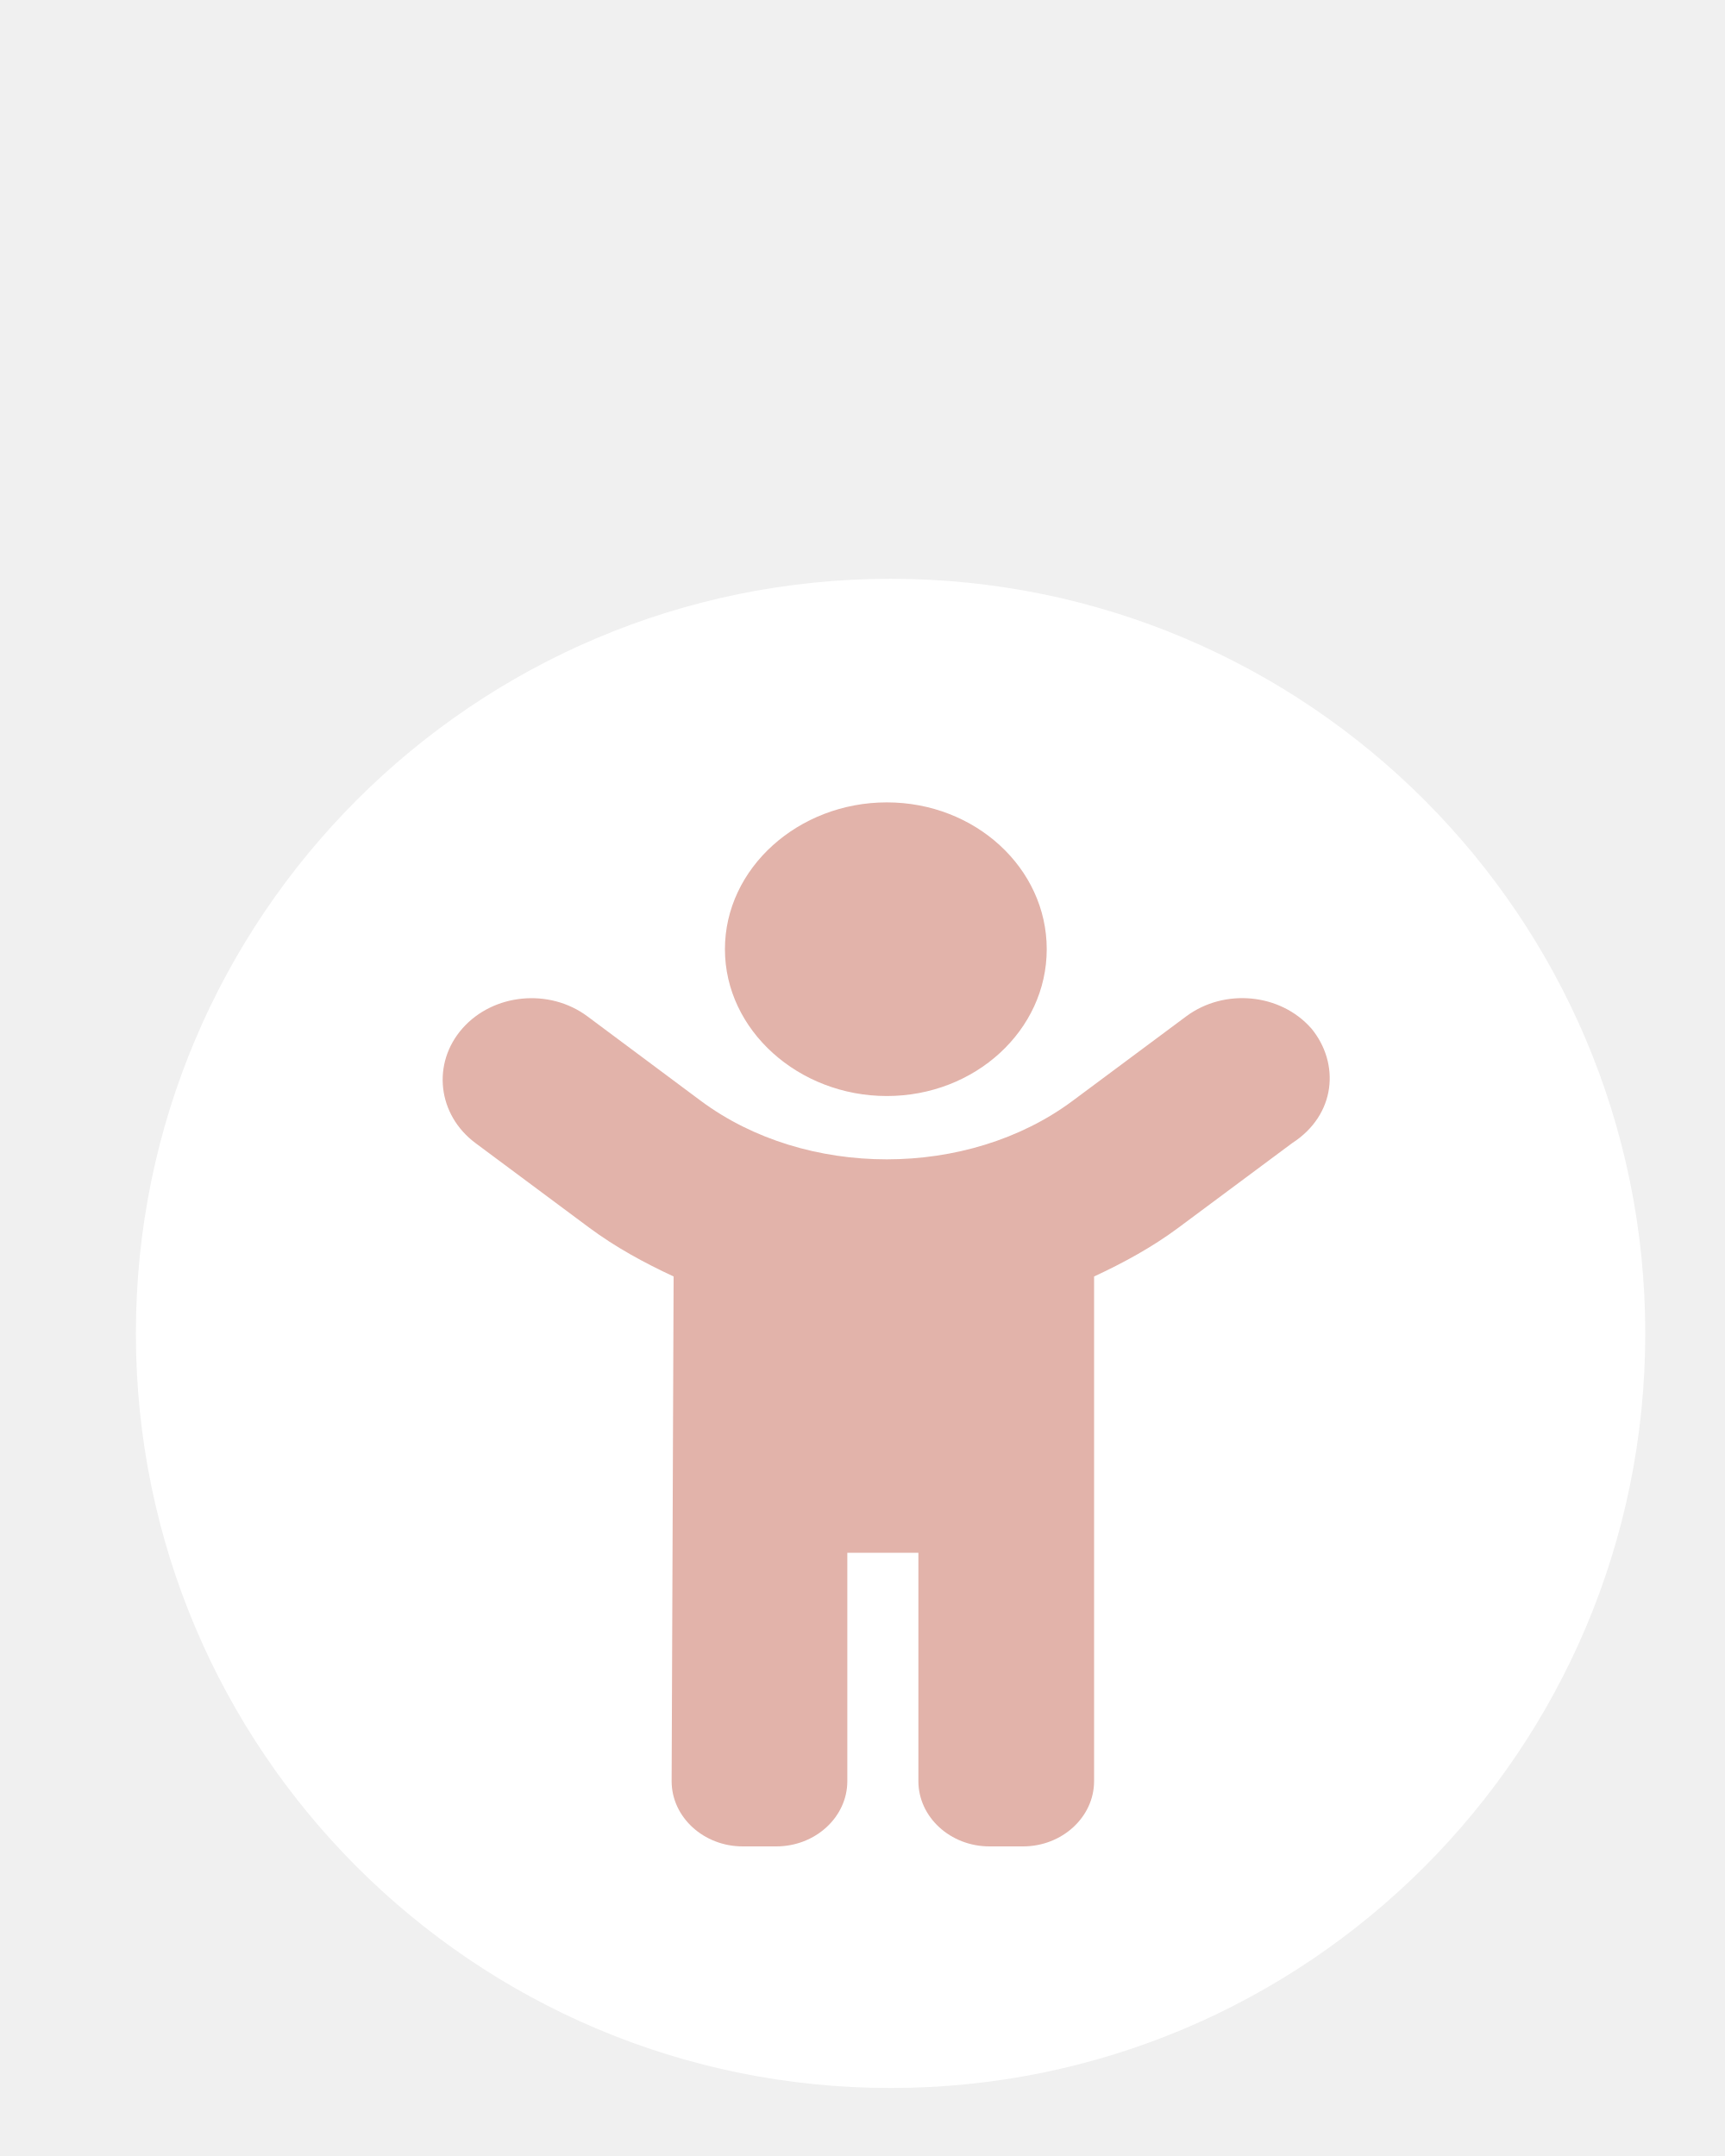
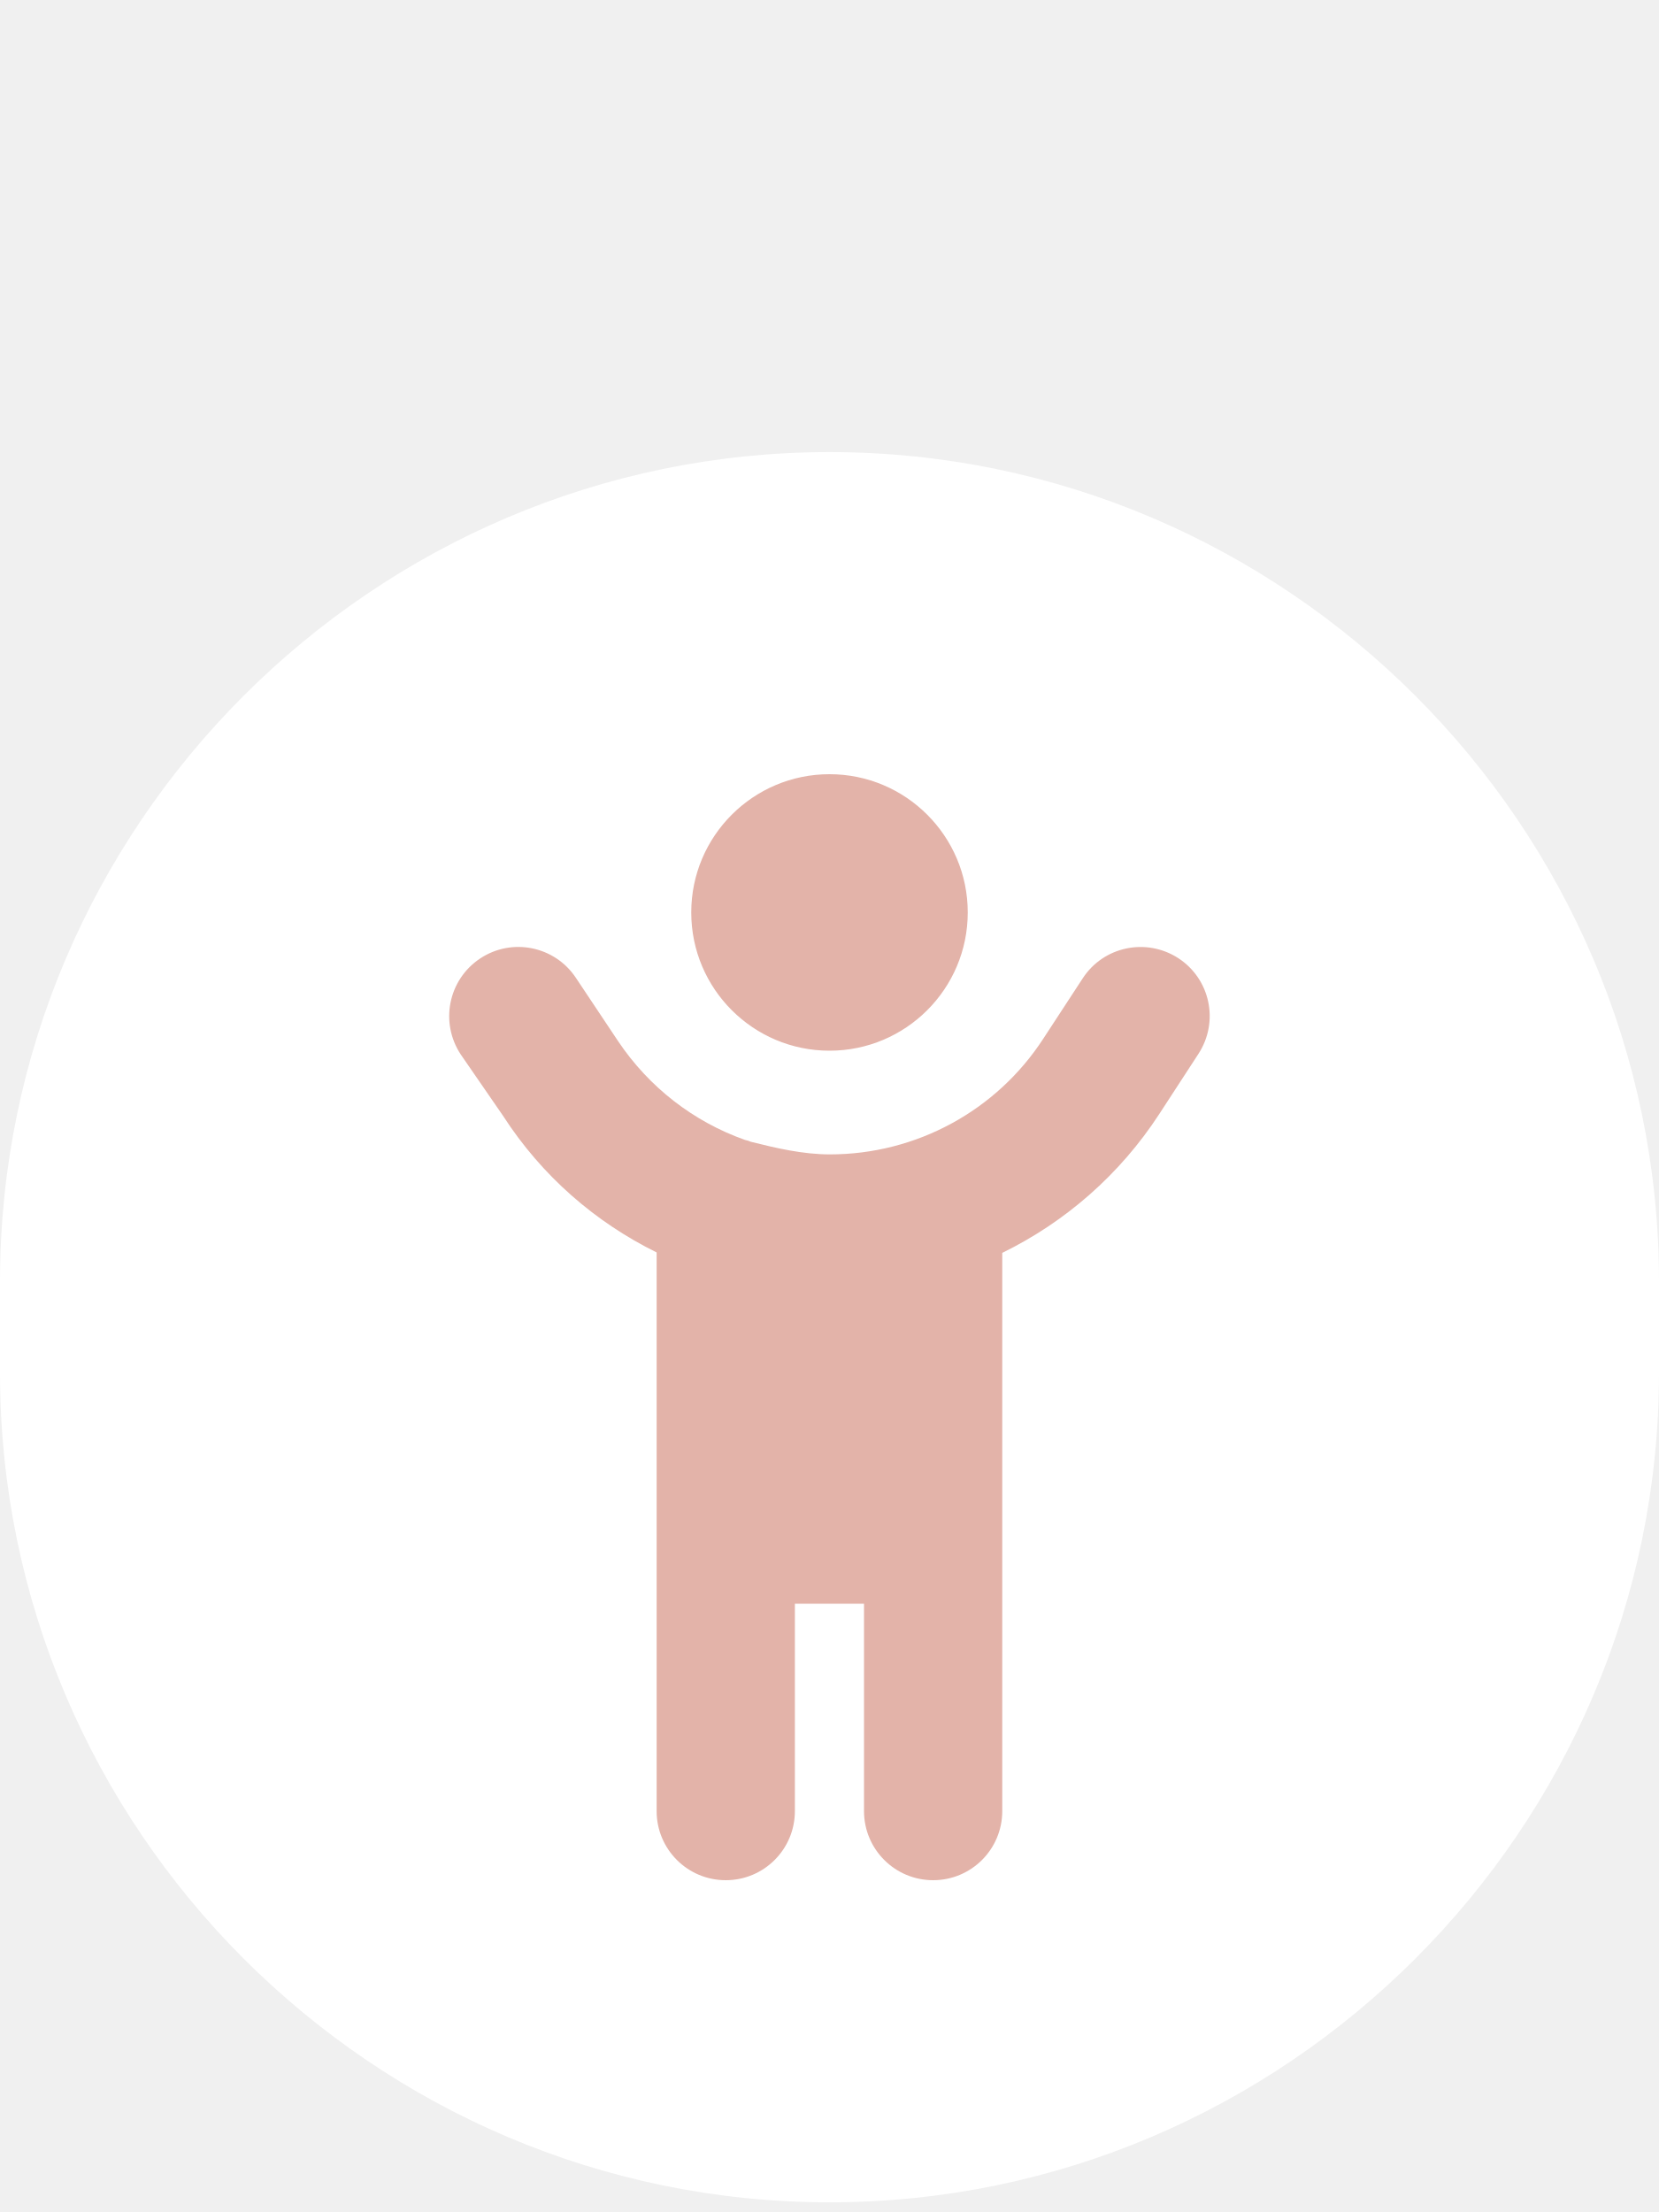
- <svg xmlns="http://www.w3.org/2000/svg" viewBox="0 0 40 50" version="1.1" id="svg4" width="40" height="50">
-   <defs id="defs8" />
-   <circle style="fill:#ffffff;fill-opacity:1;fill-rule:evenodd;stroke-width:0.767" id="path45" cx="20.651" cy="30.923" r="17.5" />
-   <path d="m 20.564,25.418 c 2.047,0 3.708,-1.525 3.708,-3.405 0,-1.88 -1.658,-3.405 -3.708,-3.405 -2.05,0 -3.754,1.525 -3.754,3.405 0,1.88 1.71,3.405 3.754,3.405 z m 9.841,-1.57 c -0.715,-0.811 -2.011,-0.936 -2.897,-0.279 l -2.639,1.963 c -2.429,1.806 -6.185,1.806 -8.615,0 l -2.633,-1.962 c -0.883,-0.657 -2.182,-0.531 -2.897,0.279 -0.716,0.813 -0.58,2.005 0.304,2.662 l 2.636,1.961 c 0.604,0.449 1.268,0.811 1.956,1.131 l -0.046,11.704 c 0,0.833 0.741,1.513 1.648,1.513 h 0.778 c 0.907,0 1.648,-0.68 1.648,-1.513 v -5.296 h 1.648 v 5.296 c 0,0.833 0.741,1.513 1.648,1.513 h 0.778 c 0.907,0 1.648,-0.68 1.648,-1.513 V 29.603 c 0.687,-0.319 1.352,-0.682 1.955,-1.131 l 2.637,-1.961 c 1.021,-0.658 1.114,-1.85 0.444,-2.663 z" id="path2" style="fill:#e2b3aa;fill-opacity:1;stroke-width:0.049" />
+ <svg xmlns="http://www.w3.org/2000/svg" version="1.1" id="Capa_1" x="0px" y="0px" viewBox="0 0 30 40" xml:space="preserve" width="30" height="40">
+   <defs id="defs833" />
+   <style type="text/css" id="style824">
+ 	.st0{fill:#CD6576;}
+ 	.st1{fill:#E3B3A9;}
+ </style>
+   <path class="st0" d="m 15,39.825 v 0 C 6.75,39.825 -1.15e-7,33.075 -1.15e-7,24.825 v -1.65 c 0,-8.25 6.75,-15 15,-15 v 0 c 8.25,0 15,6.75 15,15 v 1.65 c 0,8.25 -6.75,15 -15,15 z" id="path826" style="fill:#ffffff;stroke-width:0.75" />
+   <path d="m 17.5,16.5 c 0,1.381 -1.121,2.5 -2.5,2.5 -1.379,0 -2.5,-1.119 -2.5,-2.5 0,-1.381 1.121,-2.5 2.5,-2.5 1.379,0 2.5,1.119 2.5,2.5 z m -3.918,4.148 c 0.453,0.113 0.934,0.227 1.426,0.227 1.559,0 3.012,-0.789 3.859,-2.094 l 0.711,-1.088 c 0.375,-0.579 1.148,-0.742 1.73,-0.366 0.578,0.377 0.742,1.149 0.363,1.731 l -0.707,1.086 c -0.715,1.098 -1.699,1.953 -2.84,2.512 V 32.75 c 0,0.691 -0.559,1.25 -1.25,1.25 -0.691,0 -1.25,-0.559 -1.25,-1.25 V 29 h -1.25 v 3.75 c 0,0.691 -0.559,1.25 -1.25,1.25 -0.691,0 -1.25,-0.559 -1.25,-1.25 V 22.648 c -1.108,-0.547 -2.073,-1.379 -2.779,-2.473 l -0.762,-1.105 c -0.383,-0.578 -0.228,-1.352 0.347,-1.736 0.574,-0.383 1.35,-0.228 1.733,0.347 l 0.762,1.143 c 0.562,0.84 1.37,1.461 2.296,1.789 0.039,0.008 0.074,0.019 0.109,0.035 z" id="path95" style="fill:#e3b3a9;fill-opacity:1;stroke-width:0.039" />
</svg>
